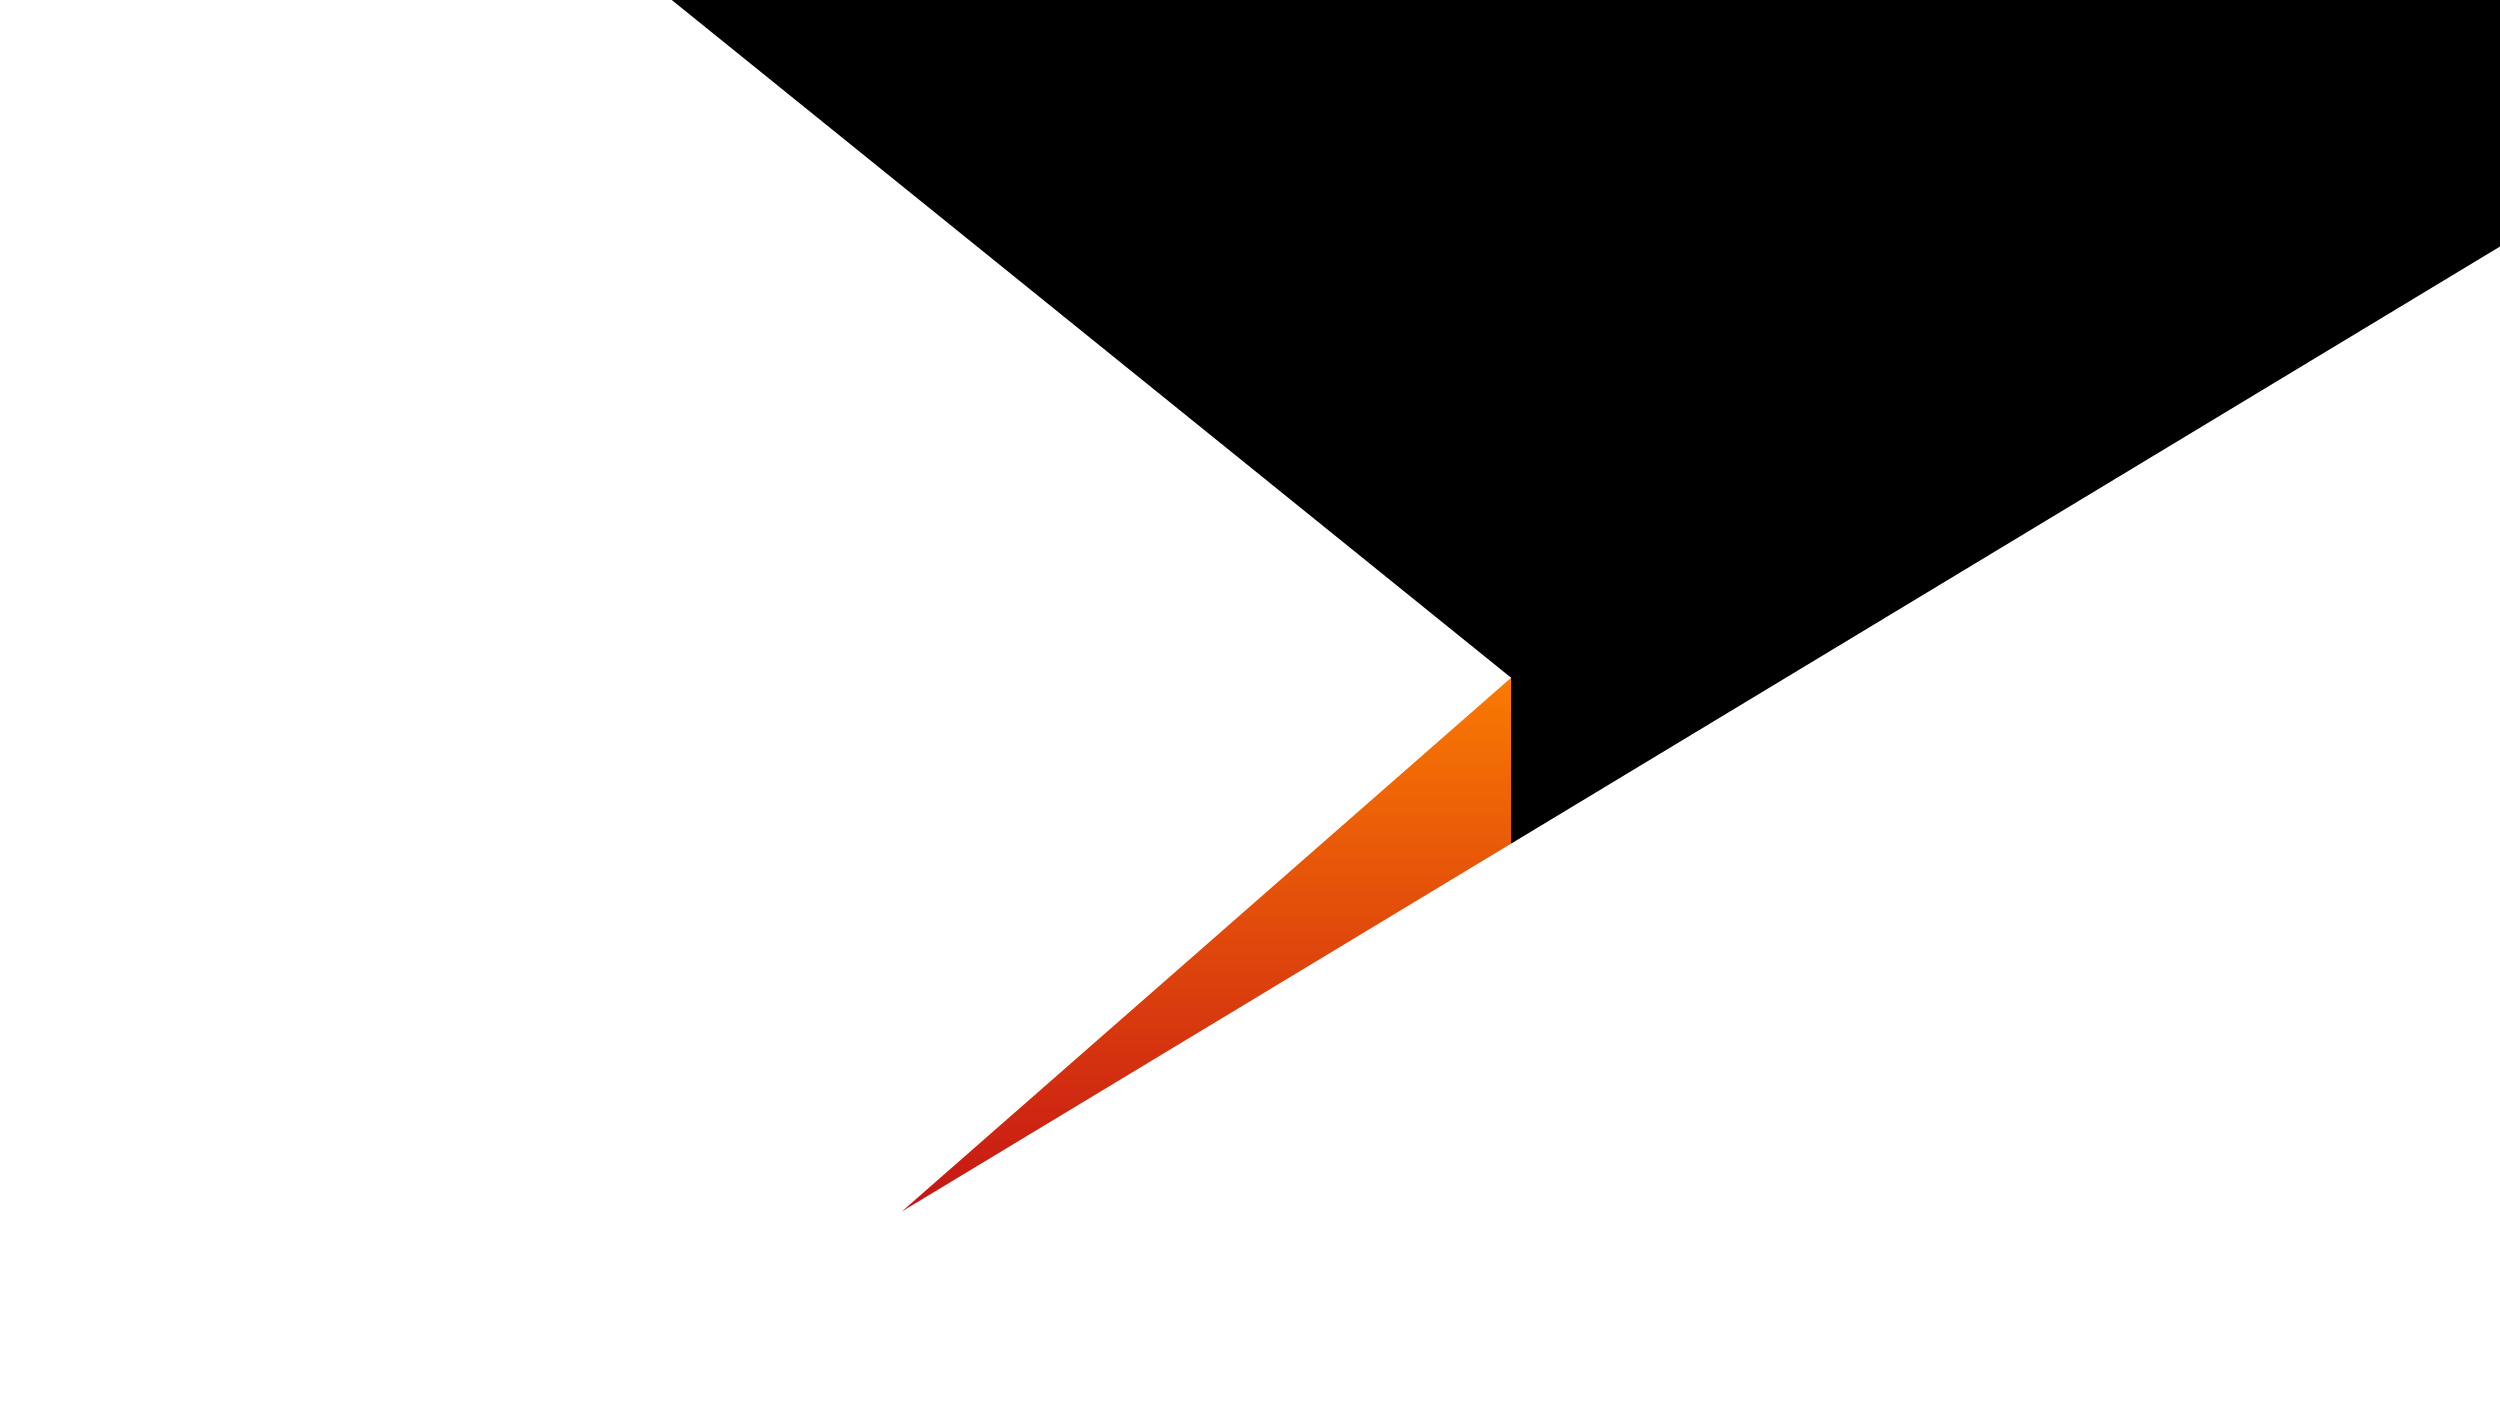
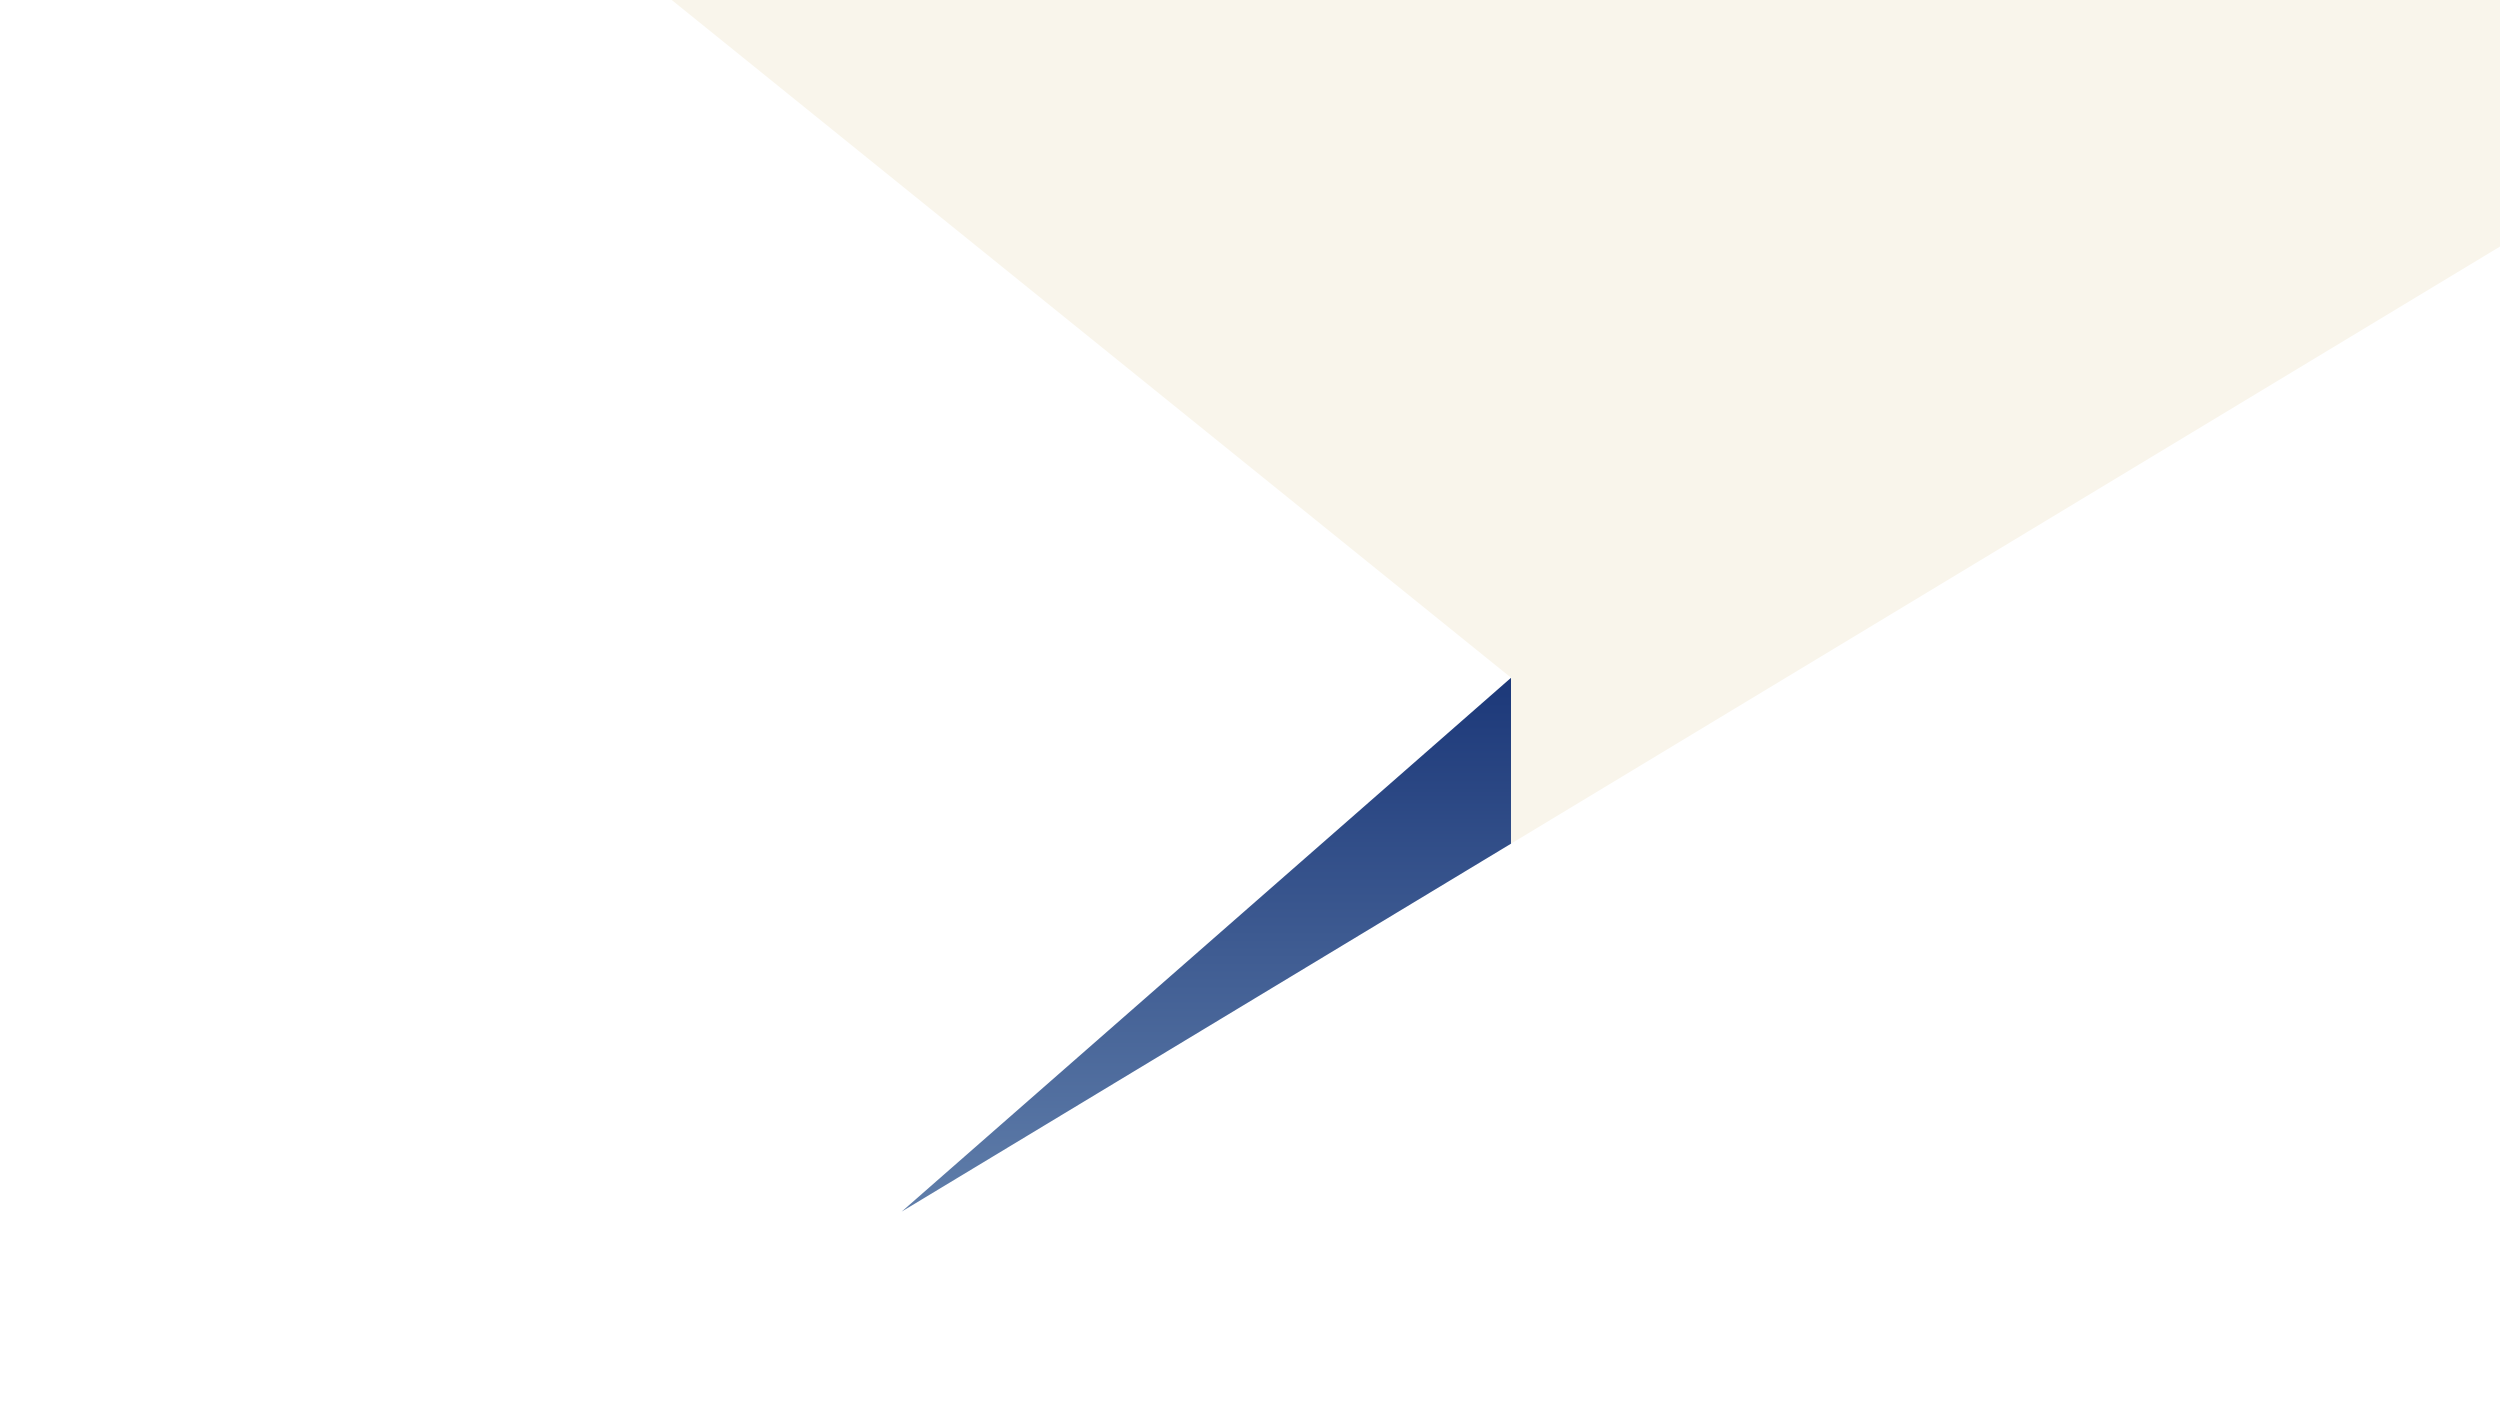
<svg xmlns="http://www.w3.org/2000/svg" version="1.1" id="Layer_1" x="0px" y="0px" viewBox="0 0 1920 1080" style="enable-background:new 0 0 1920 1080;" xml:space="preserve">
  <style type="text/css">
</style>
  <defs>
    <linearGradient id="logo-gradient" x1="50%" y1="0%" x2="50%" y2="100%">
-       <stop offset="0%" stop-color="#fa7a02">
-         <animate attributeName="stop-color" values="#fa7a02; #c51515; #fa7a02" dur="4s" repeatCount="indefinite" />
+       <stop offset="0%" stop-color="#1C3879">
+         <animate attributeName="stop-color" values="#1C3879; #607EAA; #1C3879" dur="4s" repeatCount="indefinite" />
      </stop>
-       <stop offset="100%" stop-color="#c51515">
-         <animate attributeName="stop-color" values="#c51515; #fa7a02; #c51515" dur="4s" repeatCount="indefinite" />
+       <stop offset="100%" stop-color="#607EAA">
+         <animate attributeName="stop-color" values="#607EAA; #1C3879; #607EAA" dur="4s" repeatCount="indefinite" />
      </stop>
    </linearGradient>
  </defs>
  <polygon fill="url(#logo-gradient)" points="1160.5,520.5 1160.5,647.92 692.5,930.5 " />
-   <polygon points="515.89,0 1160.5,520.5 1160.5,647.92 1920,189.34 1920,0 " />
+   <polygon fill="#F9F5EB" points="515.89,0 1160.5,520.5 1160.5,647.92 1920,189.34 1920,0 " />
</svg>
